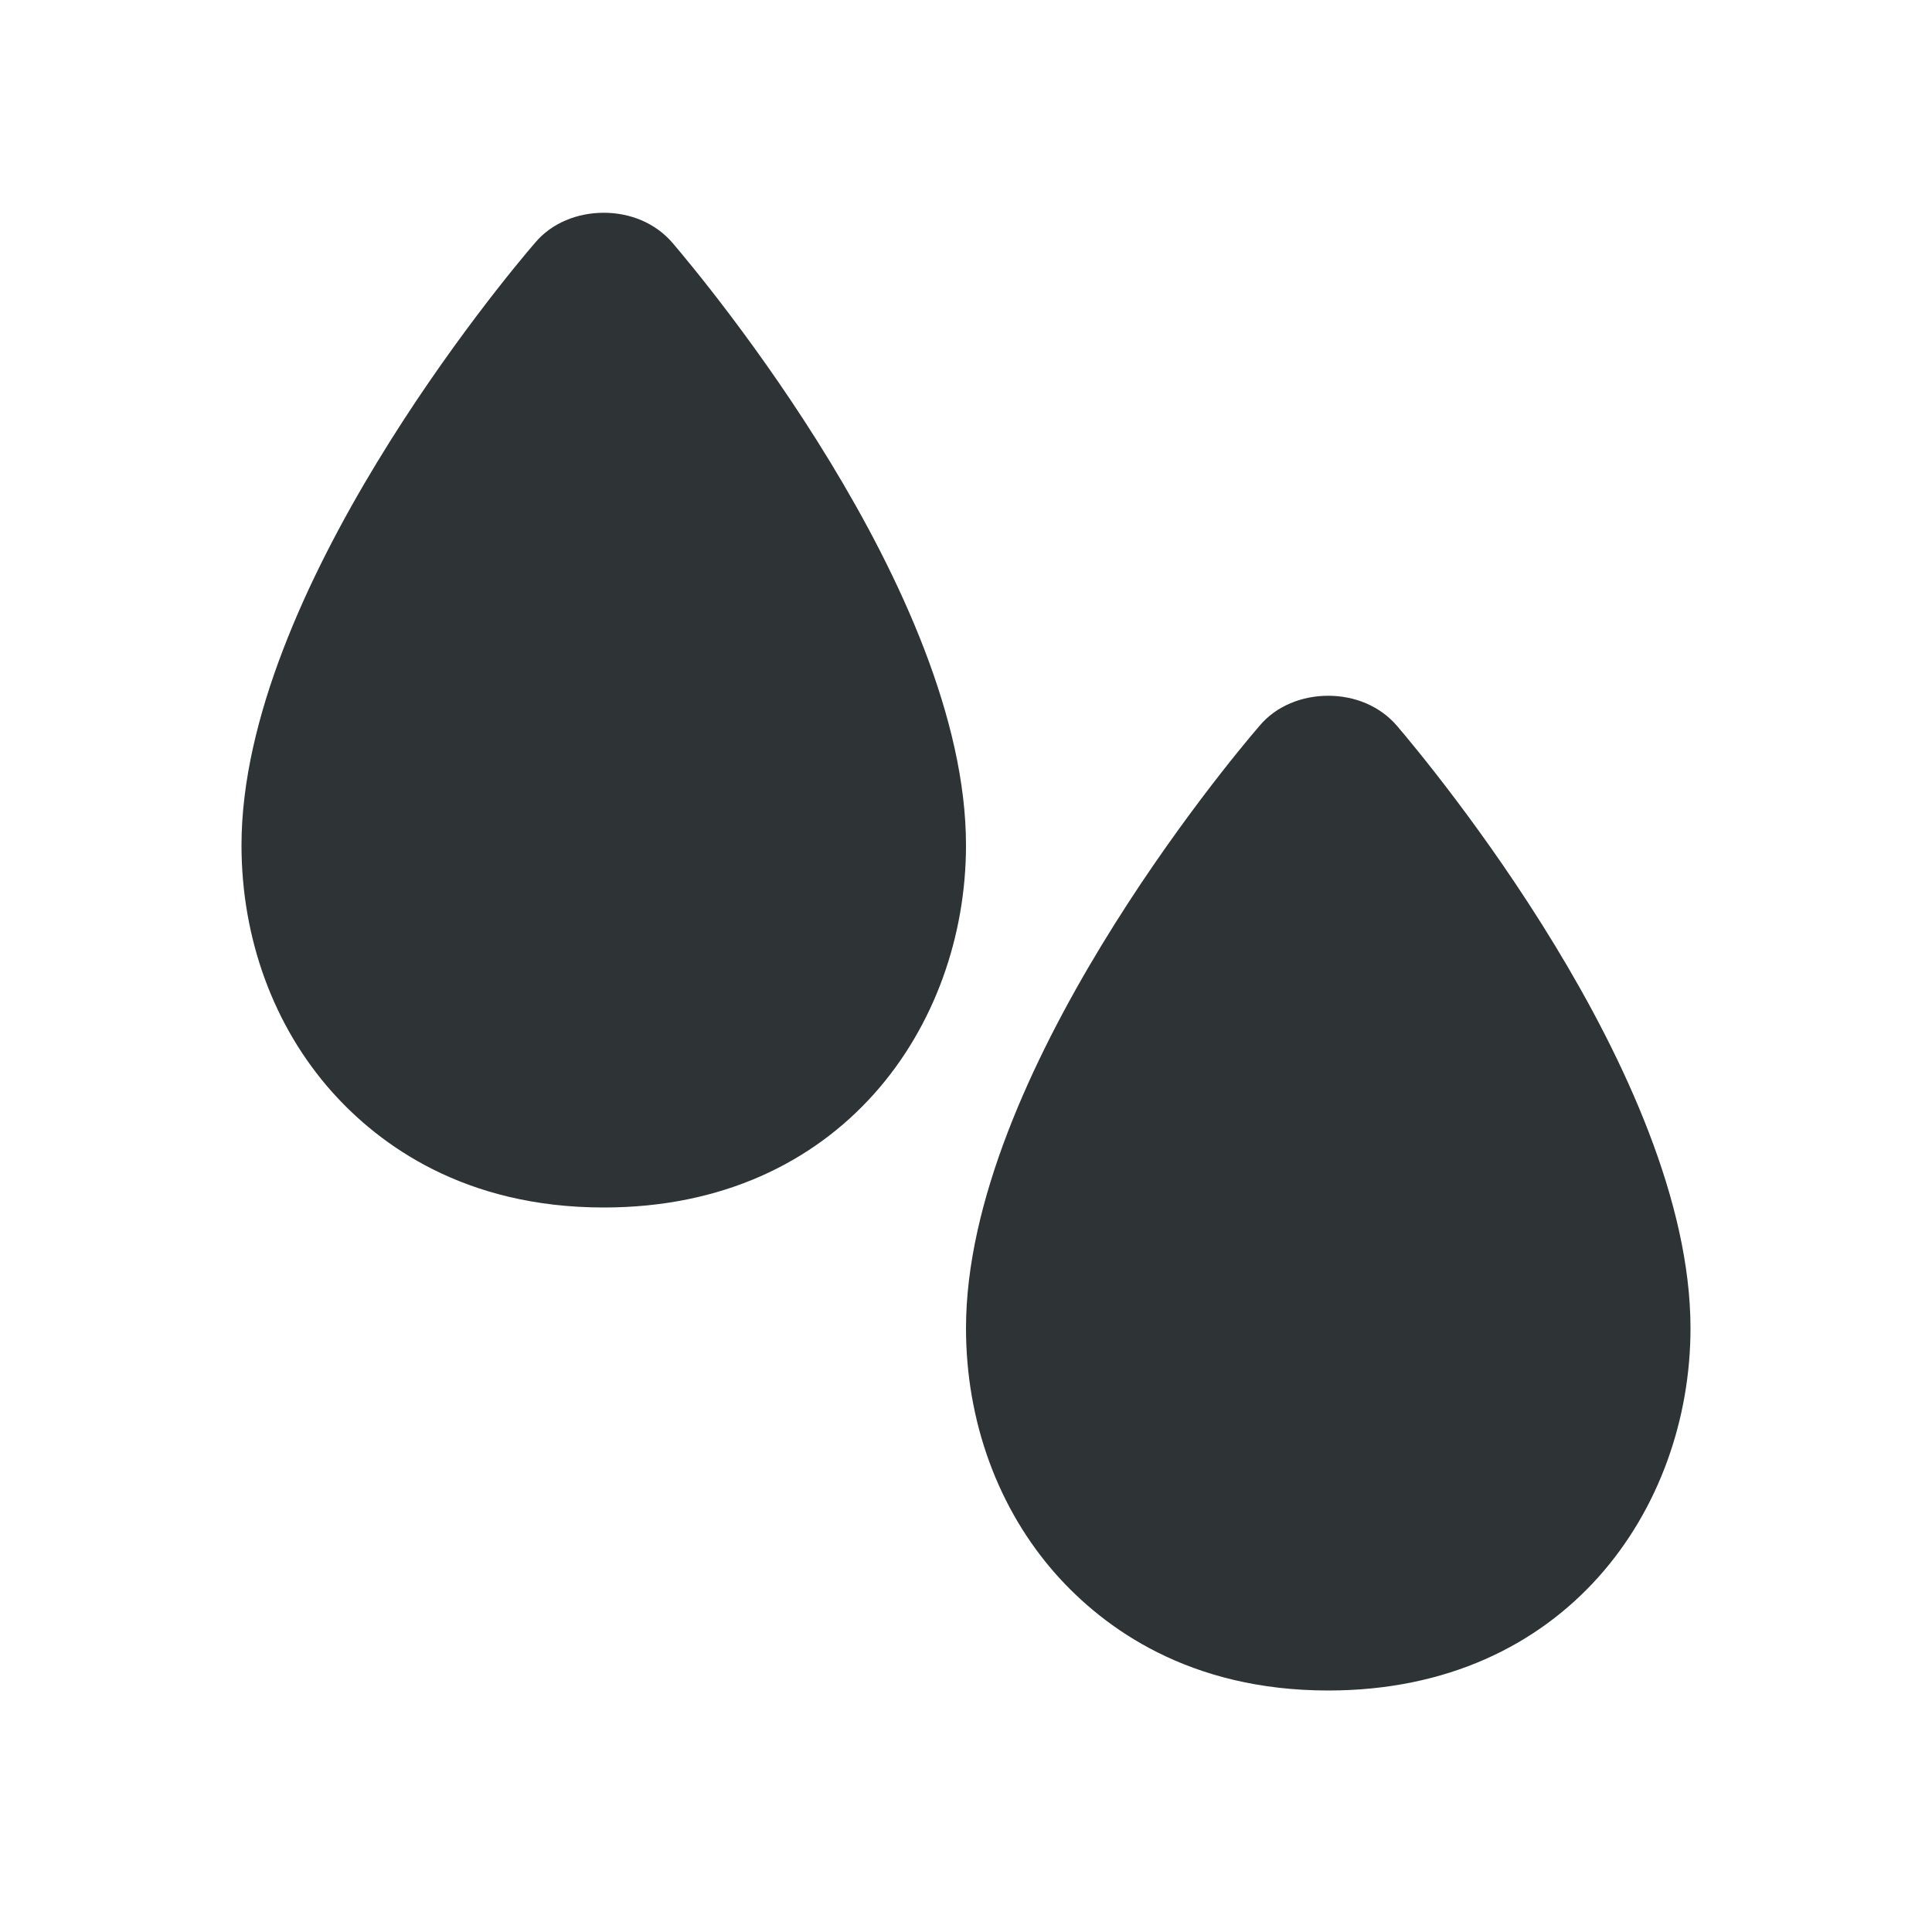
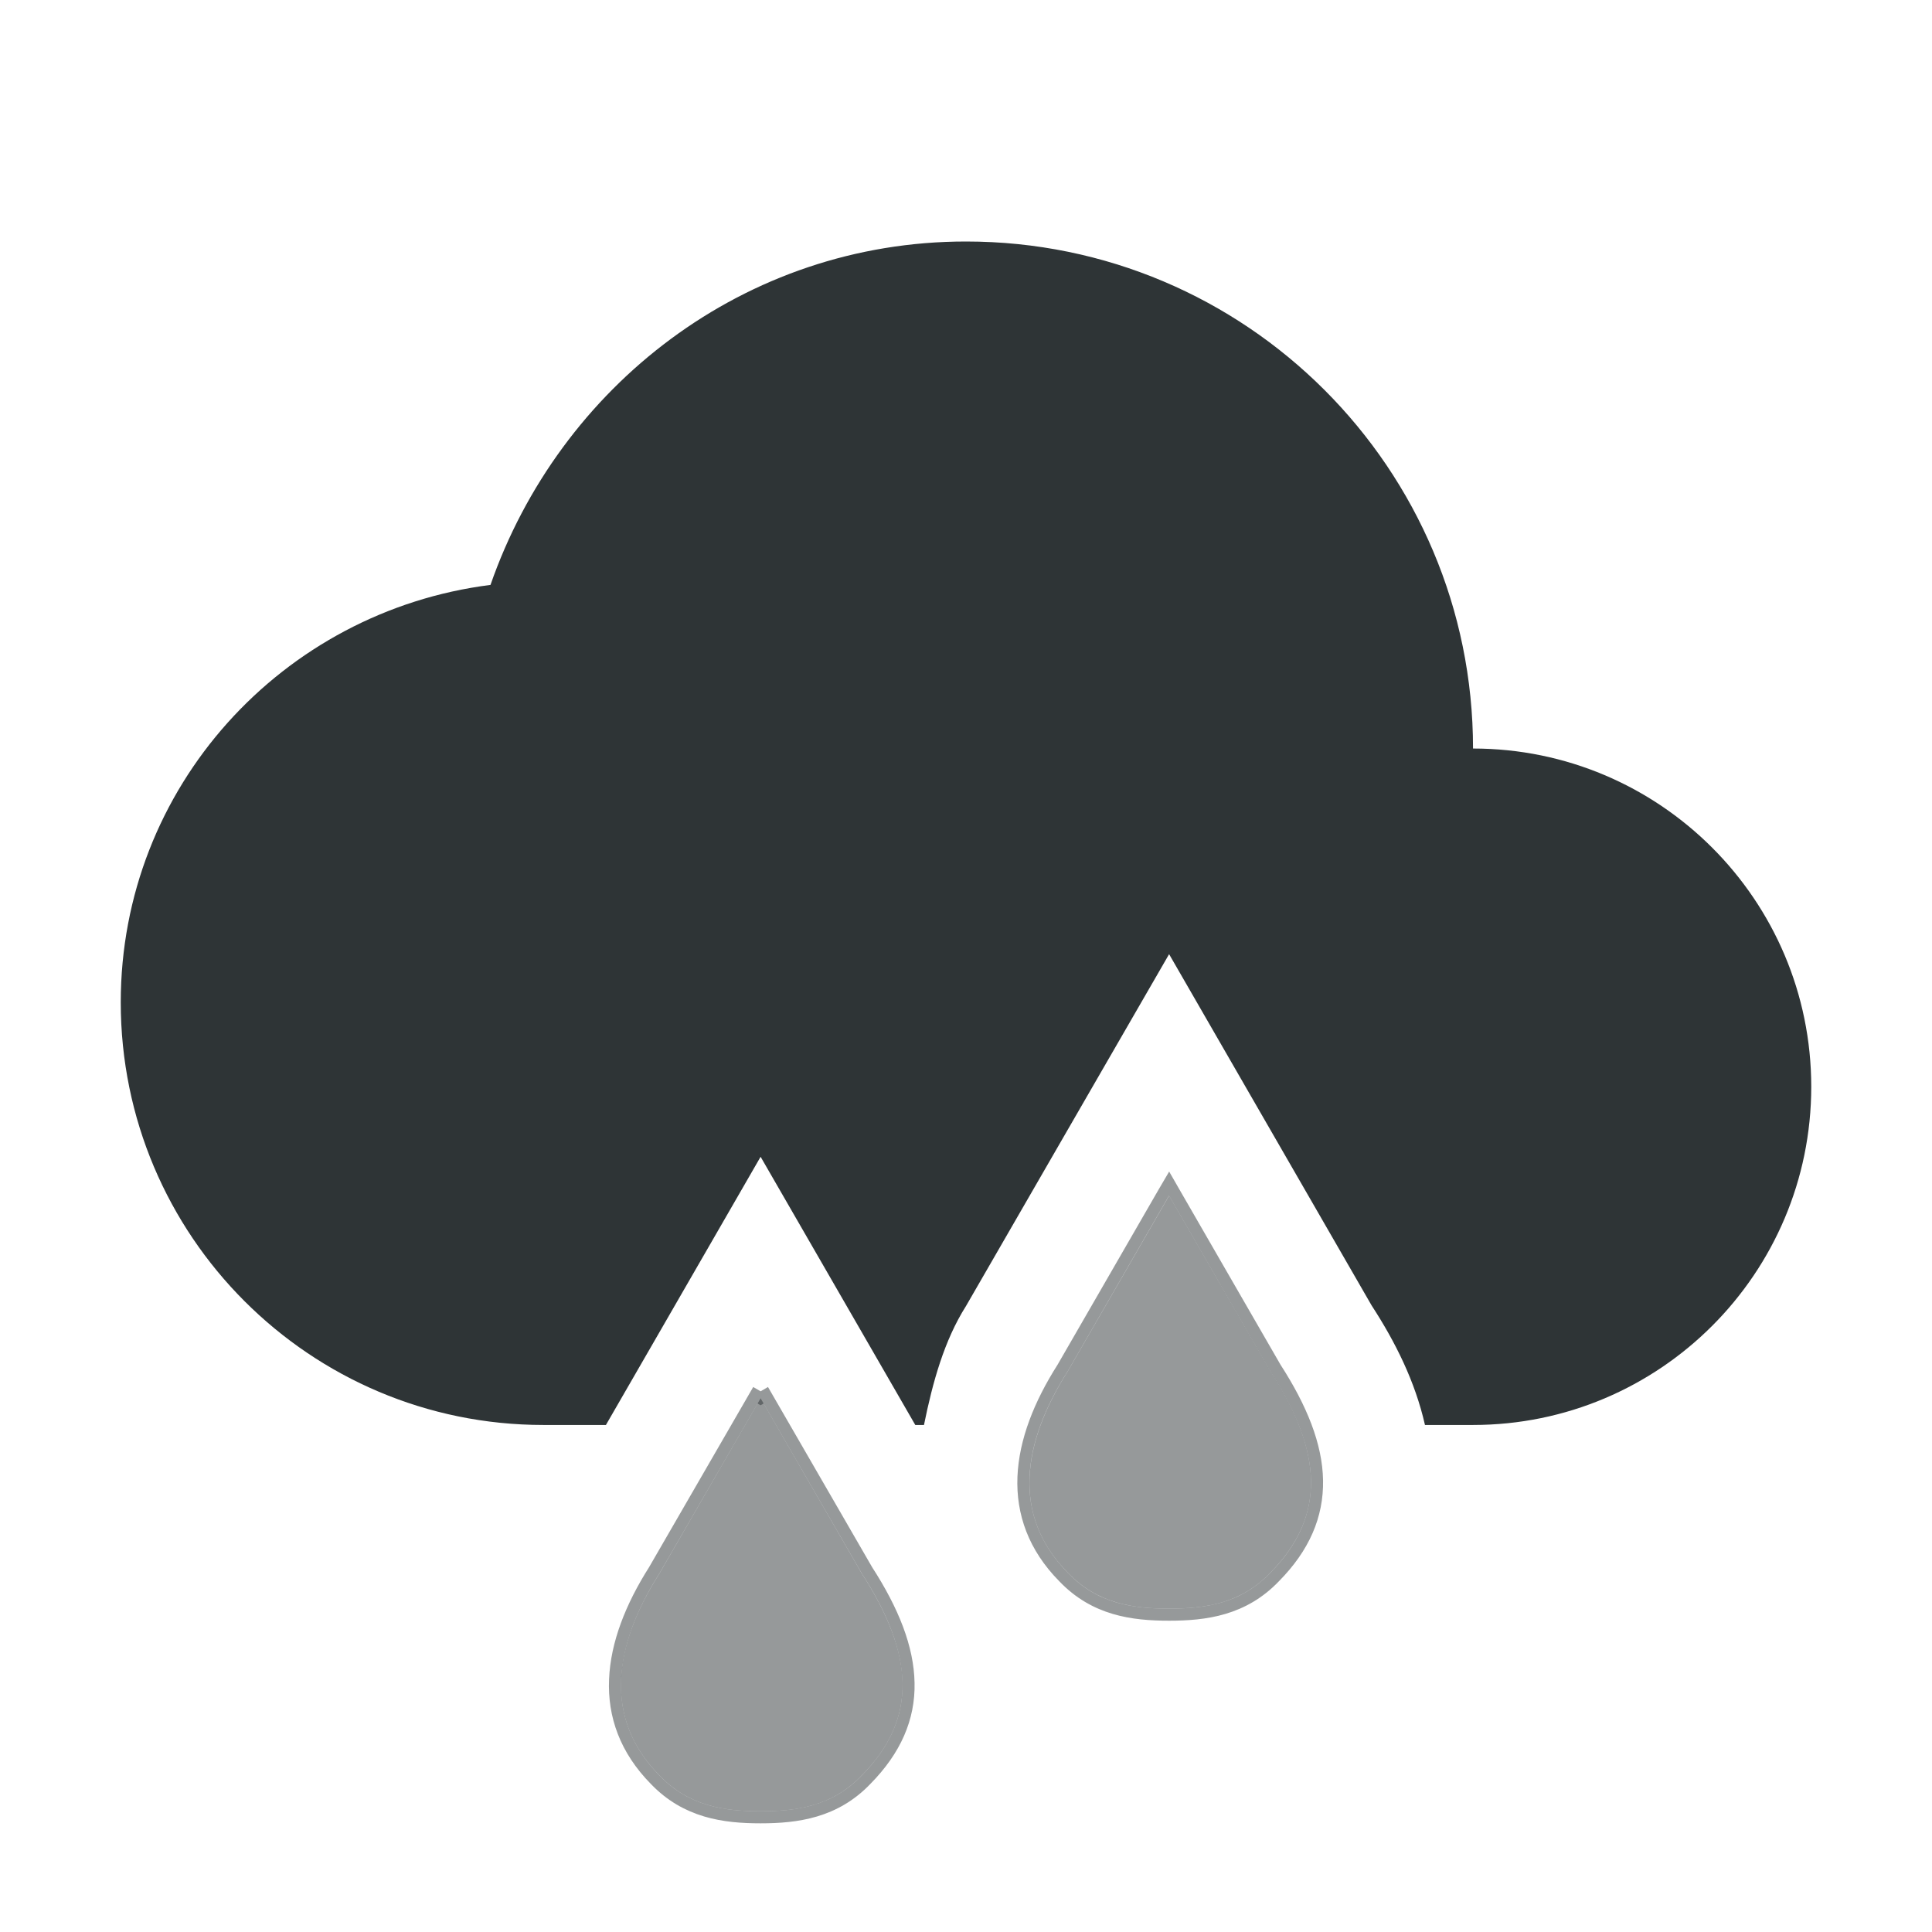
<svg xmlns="http://www.w3.org/2000/svg" width="16" height="16" viewBox="0 0 16 16" fill="none">
-   <path d="M5 1.762C4.785 1.762 4.57 1.844 4.43 2.012C4.18 2.301 2 4.91 2 7C2 7.773 2.266 8.5 2.75 9.043C3.141 9.48 3.844 10 5 10C6.969 10 8 8.492 8 7C8 4.906 5.816 2.301 5.57 2.012C5.426 1.844 5.215 1.762 5 1.762V1.762ZM11 5.762C10.785 5.762 10.57 5.844 10.43 6.012C10.18 6.301 8 8.91 8 11C8 11.773 8.266 12.5 8.75 13.043C9.141 13.48 9.844 14 11 14C12.969 14 14 12.492 14 11C14 8.906 11.816 6.301 11.57 6.012C11.426 5.844 11.215 5.762 11 5.762Z" fill="#2E3436" />
+   <path d="M8 2C6.164 2 4.633 3.202 4.062 4.844C2.339 5.062 1 6.518 1 8.301C1 10.234 2.567 11.801 4.5 11.801H5.018L5.434 11.08L6.299 9.58L7.58 11.801H7.652C7.724 11.446 7.82 11.1 8 10.816L8.816 9.402L9.682 7.902L11.359 10.811C11.556 11.114 11.719 11.44 11.801 11.801H12.199C13.745 11.801 15 10.546 15 9C15 7.454 13.745 6.199 12.199 6.199C12.199 3.88 10.319 2 8 2L8 2Z" fill="#2E3436" />
+   <path d="M9.682 9.902L8.844 11.354C8.467 11.947 8.374 12.55 8.844 13.025C9.088 13.281 9.384 13.322 9.682 13.322C9.979 13.322 10.276 13.281 10.52 13.025C10.989 12.55 10.95 12.019 10.52 11.354L9.682 9.902ZM6.299 11.58L5.461 13.031C5.084 13.624 4.991 14.227 5.461 14.703C5.705 14.959 6.002 15 6.299 15C6.596 15 6.893 14.959 7.137 14.703C7.607 14.227 7.567 13.697 7.137 13.031L6.299 11.58V11.58Z" fill="#2E3436" fill-opacity="0.5" />
+   <path d="M9.725 9.877L9.682 9.802L9.638 9.877L8.801 11.328C8.61 11.628 8.488 11.935 8.476 12.232C8.464 12.53 8.564 12.813 8.808 13.06C9.066 13.331 9.38 13.372 9.682 13.372C9.983 13.372 10.297 13.331 10.556 13.06C10.798 12.815 10.912 12.551 10.907 12.26C10.902 11.972 10.779 11.664 10.562 11.328L9.725 9.877ZM6.299 11.58L6.256 11.555L5.418 13.005C5.227 13.306 5.106 13.613 5.094 13.909C5.081 14.207 5.181 14.49 5.425 14.738C5.683 15.008 5.997 15.05 6.299 15.05C6.6 15.05 6.915 15.008 7.173 14.738C7.415 14.492 7.53 14.228 7.524 13.938C7.519 13.649 7.397 13.341 7.18 13.005L6.342 11.555L6.299 11.58Z" stroke="#2E3436" stroke-opacity="0.5" stroke-width="0.1" />
</svg>
